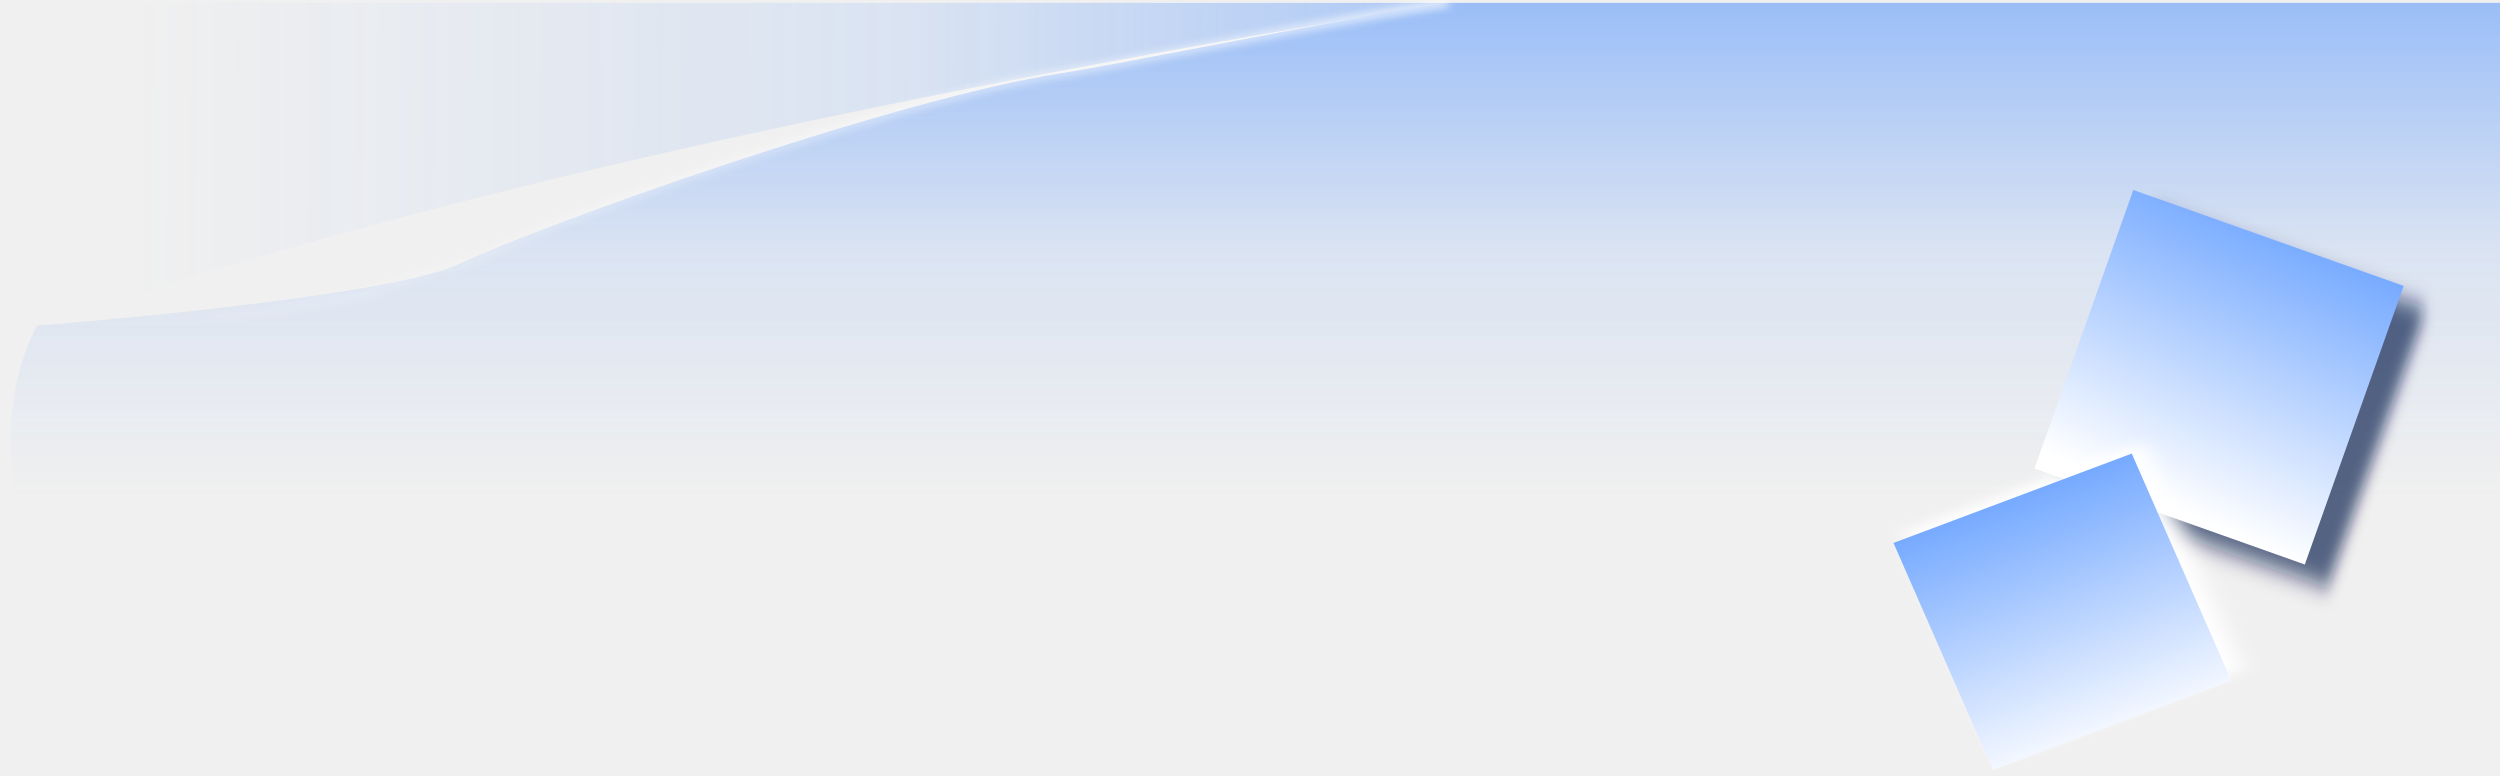
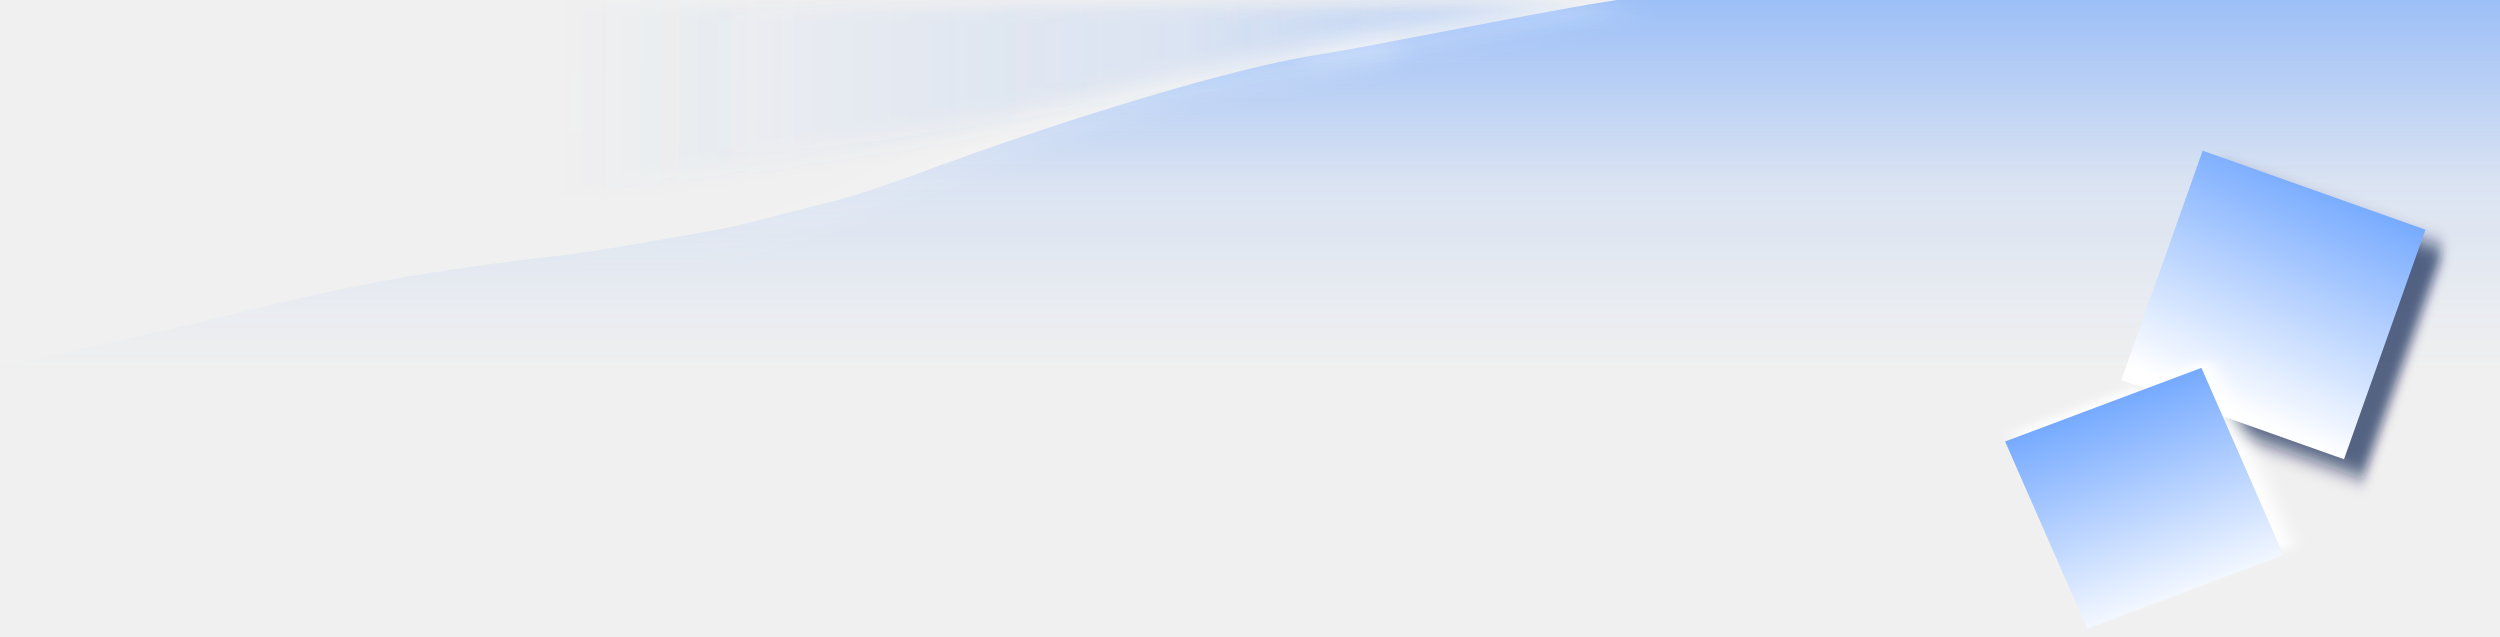
- <svg xmlns="http://www.w3.org/2000/svg" xmlns:xlink="http://www.w3.org/1999/xlink" width="439.78" height="136.47" id="svg2" version="1.0">
+ <svg xmlns="http://www.w3.org/2000/svg" xmlns:xlink="http://www.w3.org/1999/xlink" width="533.78" height="135.97" id="svg2" version="1.0">
  <defs id="defs4">
    <linearGradient id="linearGradient3180">
      <stop style="stop-color:#ffffff;stop-opacity:1;" offset="0" id="stop3182" />
      <stop style="stop-color:#ffffff;stop-opacity:0" offset="1" id="stop3184" />
    </linearGradient>
    <linearGradient id="linearGradient3647">
      <stop style="stop-color:#458cff;stop-opacity:1;" offset="0" id="stop3649" />
      <stop id="stop3711" offset="0.5" style="stop-color:#a2c5ff;stop-opacity:1;" />
      <stop style="stop-color:#ffffff;stop-opacity:1;" offset="1" id="stop3651" />
    </linearGradient>
    <linearGradient id="linearGradient3227">
      <stop style="stop-color:#000000;stop-opacity:1;" offset="0" id="stop3229" />
      <stop style="stop-color:#000000;stop-opacity:0;" offset="1" id="stop3231" />
    </linearGradient>
    <linearGradient id="linearGradient3165">
      <stop style="stop-color:#458cff;stop-opacity:0.498;" offset="0" id="stop3167" />
      <stop id="stop3177" offset="0.5" style="stop-color:#458cff;stop-opacity:0.129;" />
      <stop style="stop-color:#458cff;stop-opacity:0;" offset="1" id="stop3169" />
    </linearGradient>
    <linearGradient xlink:href="#linearGradient3165" id="linearGradient3173" x1="405.987" y1="89.505" x2="405.987" y2="176.493" gradientUnits="userSpaceOnUse" />
-     <linearGradient xlink:href="#linearGradient3165" id="linearGradient3206" gradientUnits="userSpaceOnUse" x1="405.987" y1="89.505" x2="405.987" y2="176.493" gradientTransform="translate(6,0)" />
-     <linearGradient xlink:href="#linearGradient3165" id="linearGradient3219" gradientUnits="userSpaceOnUse" x1="438.176" y1="99.539" x2="168.235" y2="98.009" gradientTransform="translate(6,0)" />
+     <linearGradient xlink:href="#linearGradient3165" id="linearGradient3206" gradientUnits="userSpaceOnUse" x1="405.987" y1="89.505" x2="405.987" y2="169.434" gradientTransform="translate(6.03,-1.751345)" />
+     <linearGradient xlink:href="#linearGradient3165" id="linearGradient3219" gradientUnits="userSpaceOnUse" x1="438.176" y1="99.539" x2="168.235" y2="98.009" gradientTransform="translate(6.03,-1.751345)" />
    <linearGradient xlink:href="#linearGradient3227" id="linearGradient3233" x1="317.71" y1="126.509" x2="471.39" y2="126.509" gradientUnits="userSpaceOnUse" />
-     <linearGradient xlink:href="#linearGradient3647" id="linearGradient3653" x1="561.642" y1="-79.141" x2="556.356" y2="-8.164" gradientUnits="userSpaceOnUse" gradientTransform="translate(5.654537,-2.006542)" />
+     <linearGradient xlink:href="#linearGradient3647" id="linearGradient3653" x1="561.642" y1="-79.141" x2="556.356" y2="-8.164" gradientUnits="userSpaceOnUse" gradientTransform="translate(5.097119,-3.667083)" />
    <filter id="filter3707">
      <feGaussianBlur stdDeviation="1.635" id="feGaussianBlur3709" />
    </filter>
-     <linearGradient xlink:href="#linearGradient3647" id="linearGradient3715" gradientUnits="userSpaceOnUse" x1="561.642" y1="-79.141" x2="560.949" y2="-1.326" gradientTransform="matrix(0.8870556,0,0,0.838976,-101.3948,392.4238)" />
+     <linearGradient xlink:href="#linearGradient3647" id="linearGradient3715" gradientUnits="userSpaceOnUse" x1="561.642" y1="-79.141" x2="560.949" y2="-1.326" gradientTransform="matrix(0.8870556,0,0,0.8389762,-100.6633,390.7922)" />
    <filter id="filter3737">
      <feGaussianBlur stdDeviation="1.44" id="feGaussianBlur3739" />
    </filter>
-     <filter id="filter3184">
-       <feGaussianBlur stdDeviation="0.768" id="feGaussianBlur3186" />
+     <linearGradient xlink:href="#linearGradient3180" id="linearGradient3186" x1="400.312" y1="117.891" x2="156.29" y2="117.891" gradientUnits="userSpaceOnUse" gradientTransform="translate(6.03,-1.751345)" />
+     <filter id="filter3228" x="-0.022" width="1.043" y="-0.109" height="1.219">
+       <feGaussianBlur stdDeviation="2.587" id="feGaussianBlur3230" />
    </filter>
-     <linearGradient xlink:href="#linearGradient3180" id="linearGradient3186" x1="400.312" y1="117.891" x2="156.29" y2="117.891" gradientUnits="userSpaceOnUse" gradientTransform="translate(6,0)" />
+     <filter id="filter3248" x="-0.021" width="1.043" y="-0.114" height="1.228">
+       <feGaussianBlur stdDeviation="2.789" id="feGaussianBlur3250" />
+     </filter>
  </defs>
-   <g id="layer1" transform="translate(-150.9375,-89)">
-     <path style="fill:url(#linearGradient3206);fill-opacity:1" d="M 157.438,146.281 C 147.048,166.315 157.434,188.427 157.438,209.5 L 591.719,209.5 L 591.719,89.5 L 405.812,89.5 C 401.002,90.308 396.567,90.934 391.688,91.812 C 368.456,95.997 345.892,100.61 337.875,101.844 C 334.147,102.417 329.92,103.254 325.344,104.312 C 320.767,105.371 315.864,106.647 310.75,108.062 C 300.522,110.894 289.515,114.292 279,117.781 C 268.485,121.27 258.441,124.85 250.125,127.969 C 241.809,131.087 235.226,133.748 231.594,135.469 C 229.778,136.329 226.971,137.164 223.469,137.969 C 219.966,138.774 215.767,139.546 211.125,140.281 C 201.841,141.751 190.812,143.088 180.25,144.188 C 171.683,145.079 164.24,145.705 157.438,146.281 z" id="path3209" />
-     <path style="fill:url(#linearGradient3219);fill-opacity:1" d="M 157.438,146.281 C 235.393,120.277 322.026,103.227 405.812,89.5 L 157.438,89.5 L 157.438,146.281 z" id="rect2385" />
-     <path id="path3221" d="M 157.438,146.281 C 164.24,145.705 170.063,146.184 180.791,145.269 C 197.764,144.052 197.972,143.984 213.736,140.943 C 217.255,140.216 227.074,136.599 231.594,135.469 C 235.493,134.493 241.809,131.087 250.125,127.969 C 258.441,124.85 268.485,121.27 279,117.781 C 289.515,114.292 300.522,110.894 310.75,108.062 C 315.864,106.647 320.767,105.371 325.344,104.312 C 329.92,103.254 334.147,102.417 337.875,101.844 C 345.892,100.61 368.456,95.997 391.688,91.812 C 396.567,90.934 401.002,90.308 405.812,89.5" style="fill:none;fill-opacity:1;stroke:url(#linearGradient3186);stroke-opacity:1;filter:url(#filter3184)" />
-     <rect transform="matrix(0.9424229,0.3344236,-0.3344236,0.9424229,6,0)" y="-56.166" x="536.302" height="52" width="50.471" id="rect3655" style="fill:#001a48;fill-opacity:0.648;stroke:none;stroke-width:0.2;stroke-miterlimit:4;stroke-dasharray:none;stroke-opacity:1;filter:url(#filter3707)" />
-     <rect style="fill:url(#linearGradient3653);fill-opacity:1;stroke:none;stroke-width:0.2;stroke-miterlimit:4;stroke-dasharray:none;stroke-opacity:1" id="rect3645" width="50.471" height="52" x="536.849" y="-60.605" transform="matrix(0.9424229,0.3344236,-0.3344236,0.9424229,0,0)" />
-     <rect style="fill:#ffffff;fill-opacity:1;stroke:none;stroke-width:0.2;stroke-miterlimit:4;stroke-dasharray:none;stroke-opacity:1;filter:url(#filter3737)" id="rect3717" width="44.77" height="43.627" x="369.578" y="338.807" transform="matrix(0.9362883,-0.3512325,0.4013773,0.9159128,4,2)" />
-     <rect transform="matrix(0.9362883,-0.3512325,0.4013773,0.9159128,0,0)" y="343.261" x="369.805" height="43.627" width="44.77" id="rect3713" style="fill:url(#linearGradient3715);fill-opacity:1;stroke:none;stroke-width:0.2;stroke-miterlimit:4;stroke-dasharray:none;stroke-opacity:1" />
+   <g id="layer1" transform="translate(-55.93887,-88.5)">
+     <path style="fill:url(#linearGradient3206);fill-opacity:1" d="M 55.969,166.596 L 56.351,207.749 L 591.749,207.749 L 591.749,87.749 L 405.842,87.749 C 401.032,88.557 396.597,89.182 391.717,90.061 C 368.486,94.245 345.922,98.859 337.905,100.092 C 334.177,100.666 329.95,101.502 325.374,102.561 C 320.797,103.62 315.894,104.895 310.78,106.311 C 300.552,109.143 289.545,112.541 279.03,116.03 C 268.515,119.519 258.471,123.099 250.155,126.217 C 241.12,129.235 239.27,130.221 229.987,132.432 C 226.492,133.265 214.164,136.646 209.533,137.448 C 204.169,138.377 190.788,140.898 180.28,142.436 C 172.617,143.558 145.792,145.826 116.731,152.925 C 87.67,160.024 59.37,166.307 55.969,166.596 z" id="path3209" />
+     <path style="fill:url(#linearGradient3219);fill-opacity:1;filter:url(#filter3228)" d="M 117.703,144.53 C 156.681,131.528 237.593,120.764 279.469,111.535 C 321.345,102.306 363.949,94.612 405.842,87.749 L 117.703,87.749 L 117.703,144.53 z" id="rect2385" />
+     <path id="path3221" d="M 94.762,144.53 C 101.565,143.953 170.093,144.432 180.821,143.518 C 197.794,142.3 198.002,142.232 213.766,139.191 C 217.285,138.465 227.104,134.848 231.624,133.717 C 235.523,132.742 241.839,129.336 250.155,126.217 C 258.471,123.099 268.515,119.519 279.03,116.03 C 289.545,112.541 300.552,109.143 310.78,106.311 C 317.163,104.237 381.997,94.336 337.905,100.092 C 324.892,102.491 368.486,94.245 391.717,90.061 C 396.597,89.182 401.032,88.557 405.842,87.749" style="fill:none;fill-opacity:1;stroke:url(#linearGradient3186);stroke-width:2;stroke-miterlimit:4;stroke-dasharray:none;stroke-opacity:1;filter:url(#filter3248)" />
+     <rect transform="matrix(0.9424229,0.3344236,-0.3344236,0.9424229,6.03,-1.751345)" y="-56.166" x="536.302" height="52" width="50.471" id="rect3655" style="fill:#001a48;fill-opacity:0.648;stroke:none;stroke-width:0.2;stroke-miterlimit:4;stroke-dasharray:none;stroke-opacity:1;filter:url(#filter3707)" />
+     <rect style="fill:url(#linearGradient3653);fill-opacity:1;stroke:none;stroke-width:0.2;stroke-miterlimit:4;stroke-dasharray:none;stroke-opacity:1" id="rect3645" width="50.471" height="52" x="536.292" y="-62.265" transform="matrix(0.9424229,0.3344235,-0.3344235,0.9424229,0,0)" />
+     <rect style="fill:#ffffff;fill-opacity:1;stroke:none;stroke-width:0.2;stroke-miterlimit:4;stroke-dasharray:none;stroke-opacity:1;filter:url(#filter3737)" id="rect3717" width="44.77" height="43.627" x="369.578" y="338.807" transform="matrix(0.9362883,-0.3512325,0.4013773,0.9159128,4.03,0.2486545)" />
+     <rect transform="matrix(0.9362883,-0.3512324,0.4013773,0.9159128,0,0)" y="341.63" x="370.536" height="43.627" width="44.77" id="rect3713" style="fill:url(#linearGradient3715);fill-opacity:1;stroke:none;stroke-width:0.2;stroke-miterlimit:4;stroke-dasharray:none;stroke-opacity:1" />
  </g>
</svg>
